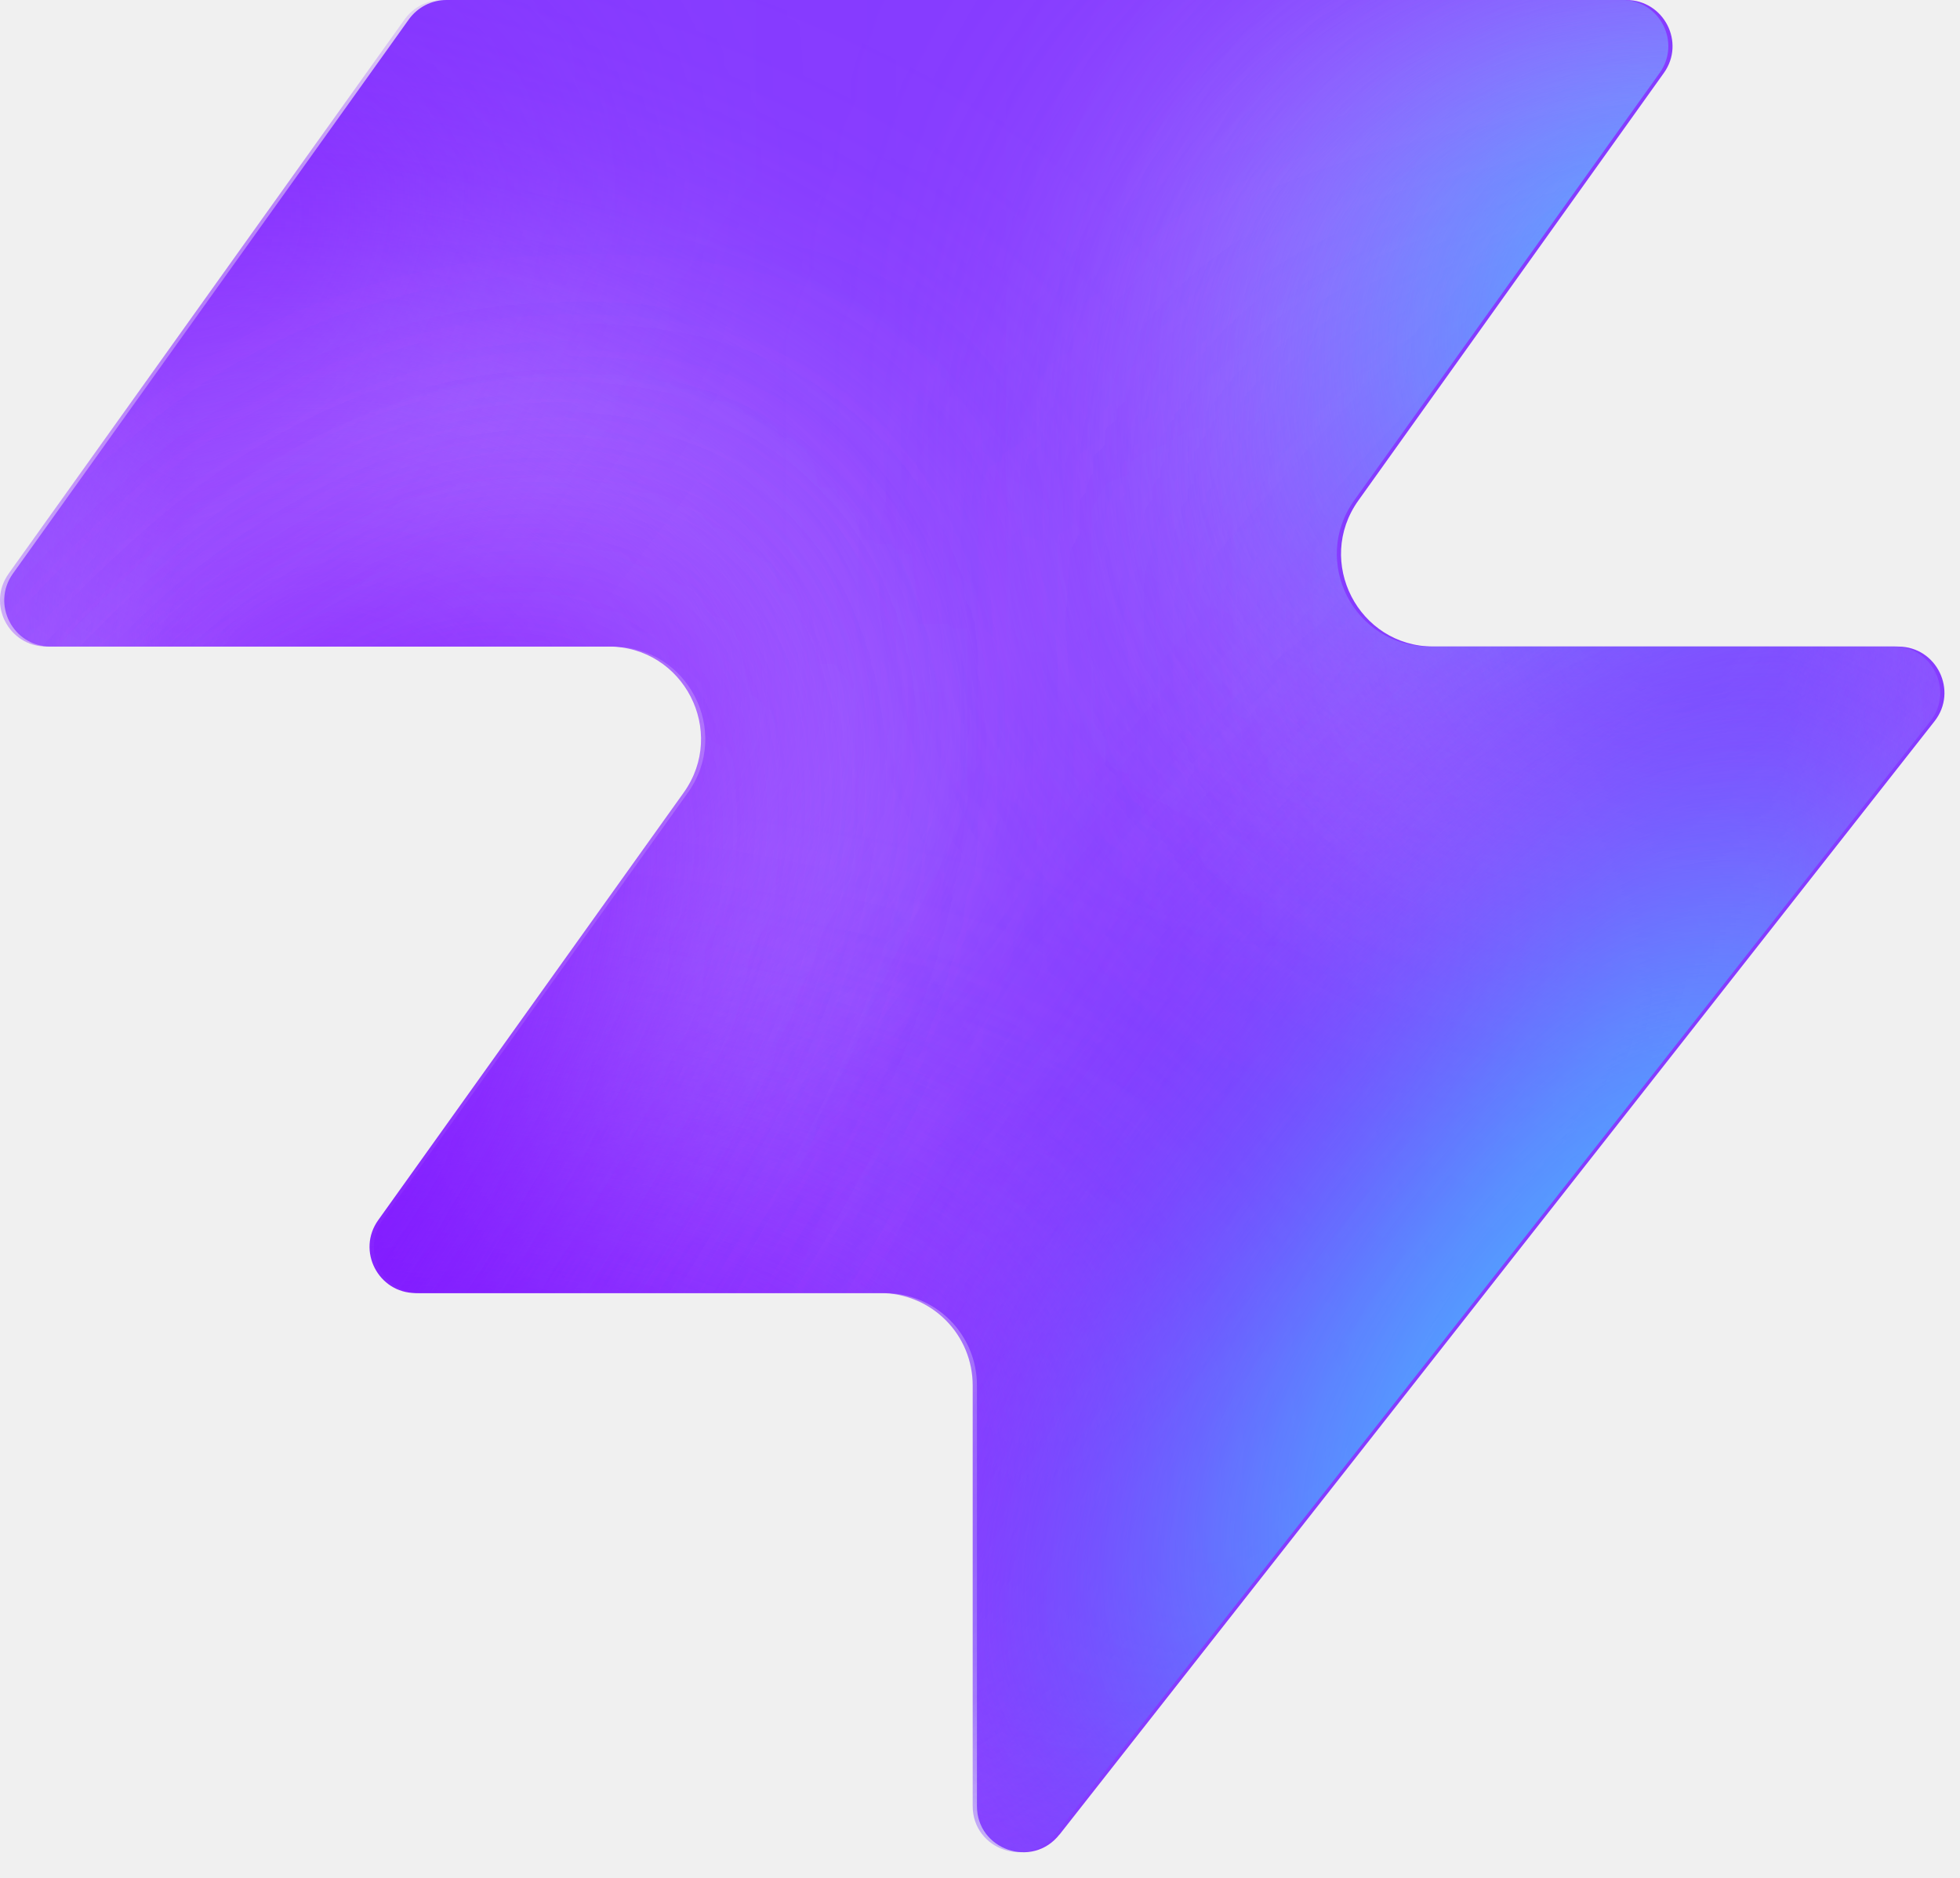
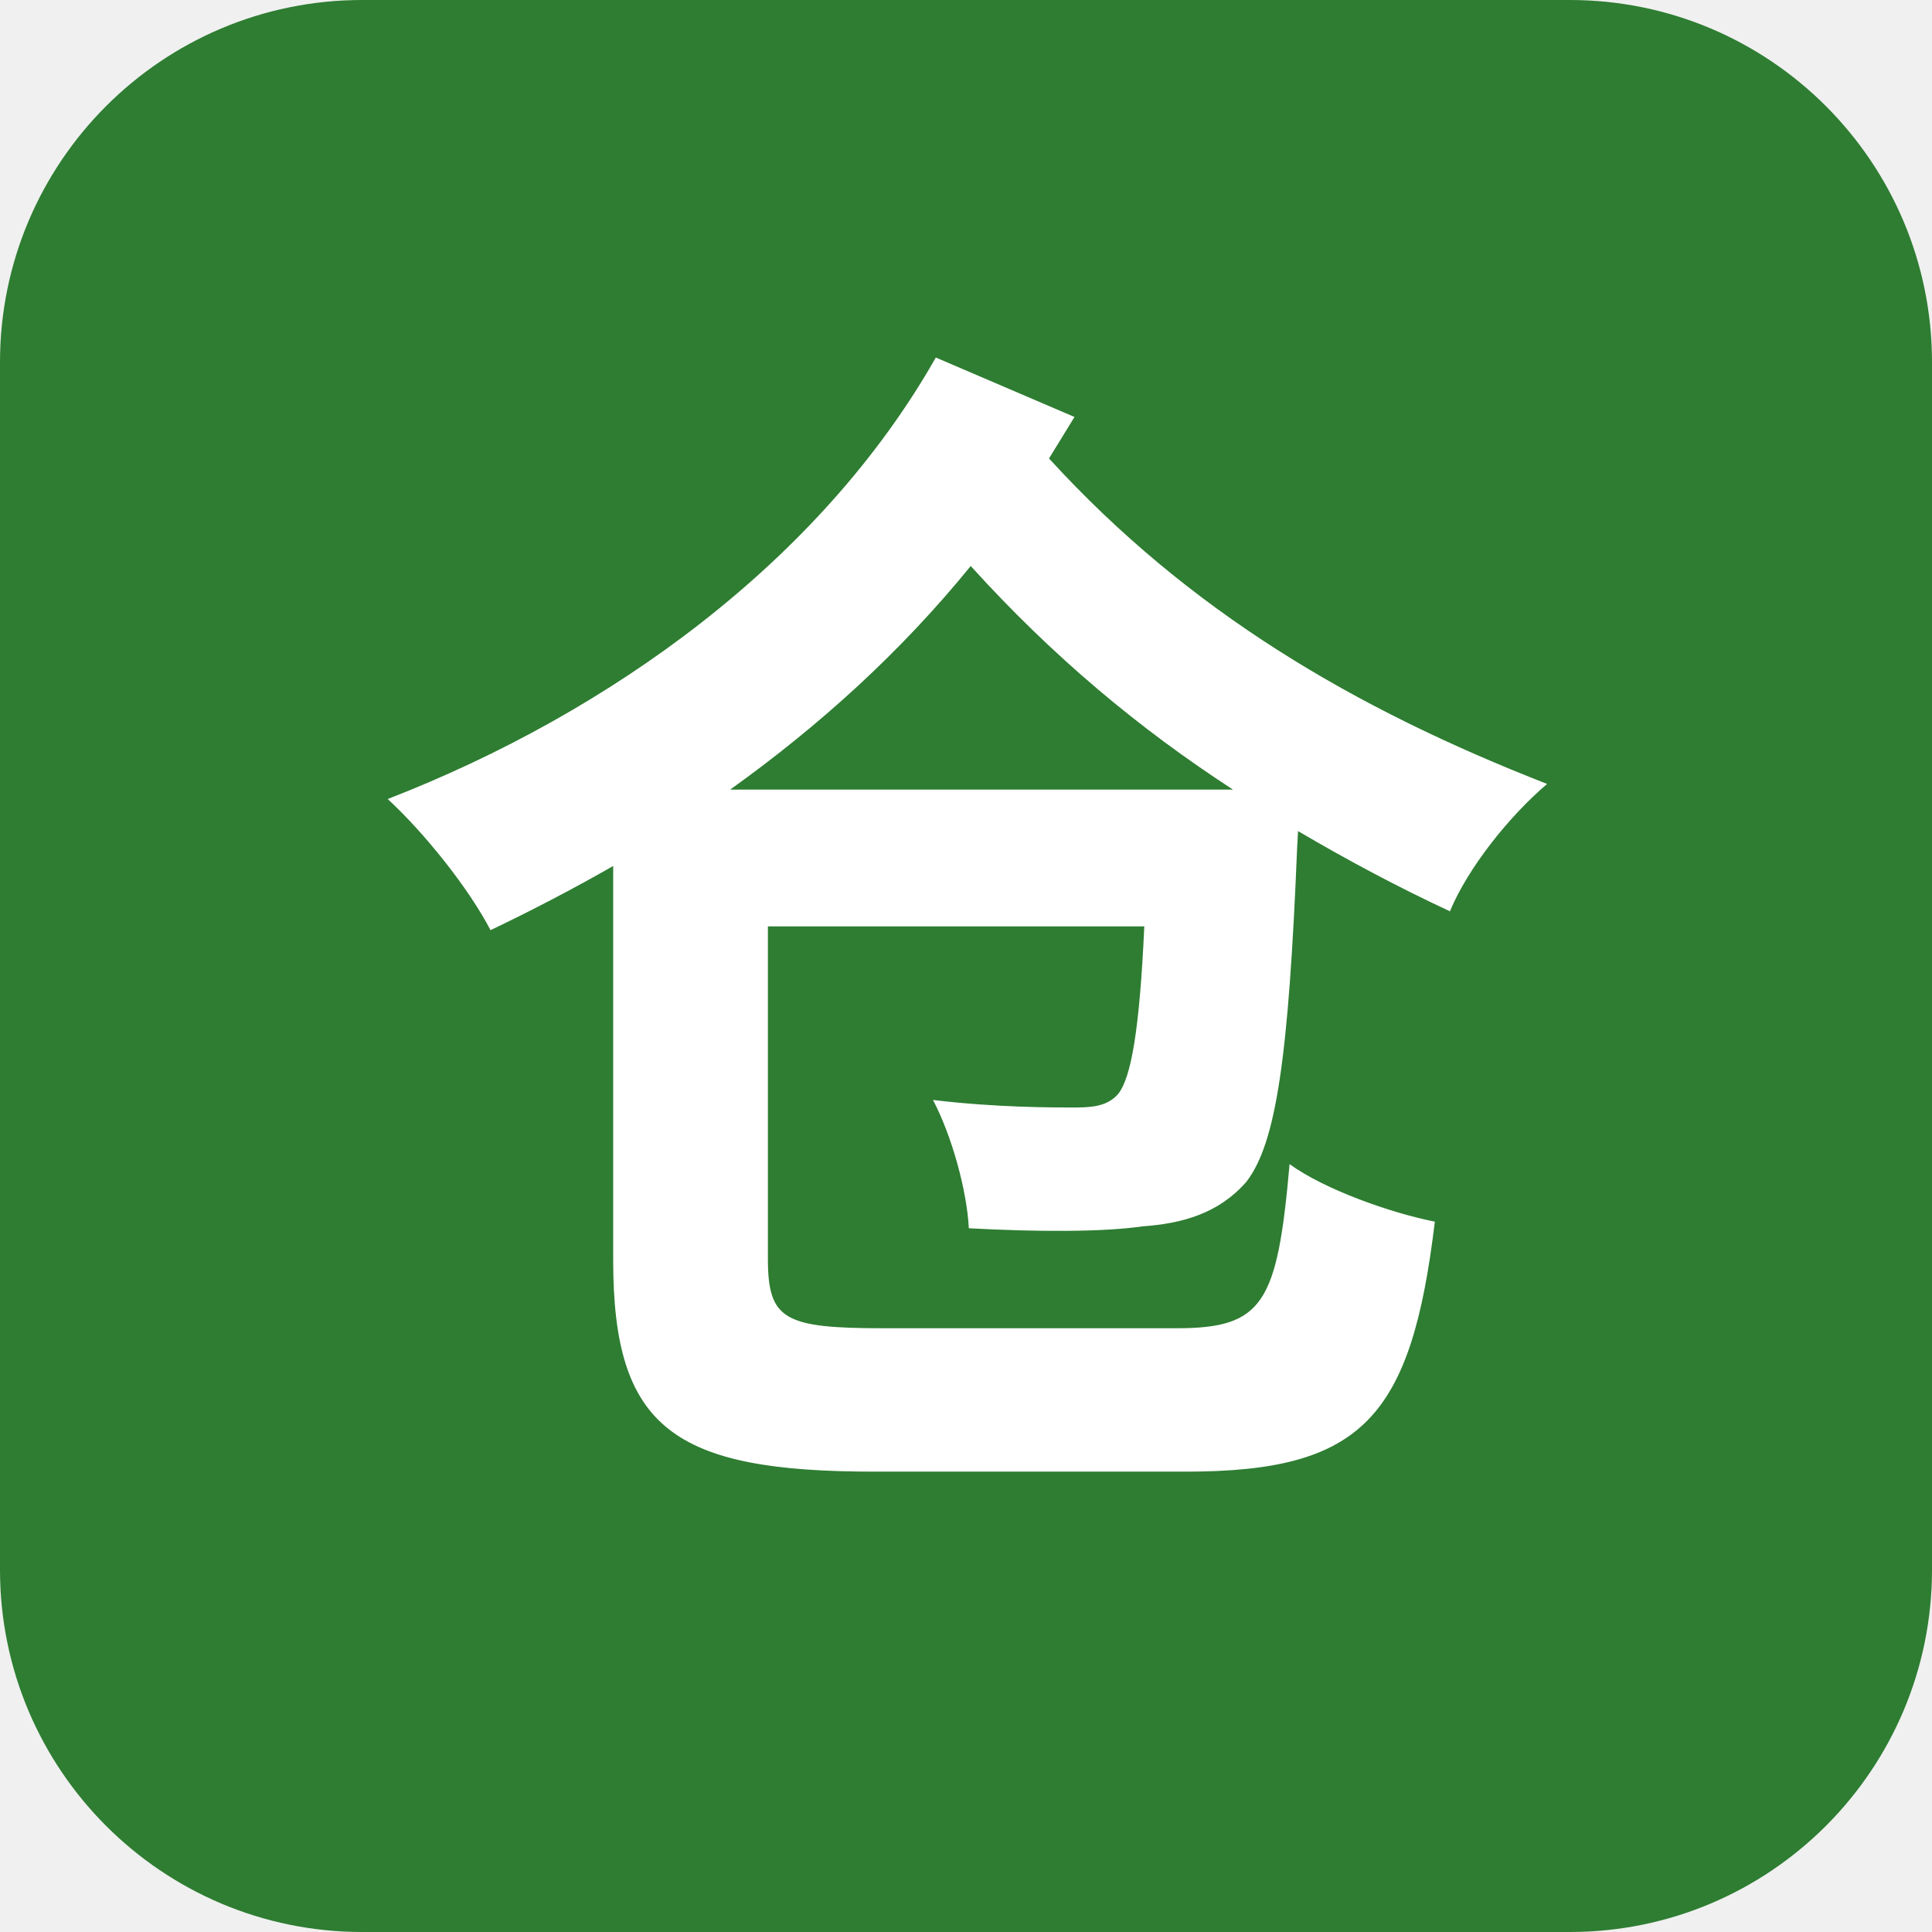
- <svg xmlns="http://www.w3.org/2000/svg" width="48" height="46" fill="none" viewBox="0 0 48 46">
-   <path fill="#863bff" d="M25.946 44.938c-.664.845-2.021.375-2.021-.698V33.937a2.26 2.26 0 0 0-2.262-2.262H10.287c-.92 0-1.456-1.04-.92-1.788l7.48-10.471c1.07-1.497 0-3.578-1.842-3.578H1.237c-.92 0-1.456-1.04-.92-1.788L10.013.474c.214-.297.556-.474.92-.474h28.894c.92 0 1.456 1.04.92 1.788l-7.48 10.471c-1.07 1.498 0 3.579 1.842 3.579h11.377c.943 0 1.473 1.088.89 1.83L25.947 44.94z" style="fill:#863bff;fill:color(display-p3 .525 .23 1);fill-opacity:1" />
-   <mask id="a" width="48" height="46" x="0" y="0" maskUnits="userSpaceOnUse" style="mask-type:alpha">
-     <path fill="#000" d="M25.842 44.938c-.664.844-2.021.375-2.021-.698V33.937a2.26 2.26 0 0 0-2.262-2.262H10.183c-.92 0-1.456-1.04-.92-1.788l7.48-10.471c1.07-1.498 0-3.579-1.842-3.579H1.133c-.92 0-1.456-1.04-.92-1.787L9.91.473c.214-.297.556-.474.92-.474h28.894c.92 0 1.456 1.04.92 1.788l-7.48 10.471c-1.07 1.498 0 3.578 1.842 3.578h11.377c.943 0 1.473 1.088.89 1.832L25.843 44.94z" style="fill:#000;fill-opacity:1" />
-   </mask>
-   <g mask="url(#a)">
-     <g filter="url(#b)">
-       <ellipse cx="5.508" cy="14.704" fill="#ede6ff" rx="5.508" ry="14.704" style="fill:#ede6ff;fill:color(display-p3 .927 .903 1);fill-opacity:1" transform="matrix(.00324 1 1 -.00324 -4.47 31.516)" />
-     </g>
-     <g filter="url(#c)">
-       <ellipse cx="10.399" cy="29.851" fill="#ede6ff" rx="10.399" ry="29.851" style="fill:#ede6ff;fill:color(display-p3 .927 .903 1);fill-opacity:1" transform="matrix(.00324 1 1 -.00324 -39.328 7.883)" />
-     </g>
-     <g filter="url(#d)">
-       <ellipse cx="5.508" cy="30.487" fill="#7e14ff" rx="5.508" ry="30.487" style="fill:#7e14ff;fill:color(display-p3 .492 .077 1);fill-opacity:1" transform="rotate(89.814 -25.913 -14.639)scale(1 -1)" />
-     </g>
-     <g filter="url(#e)">
-       <ellipse cx="5.508" cy="30.599" fill="#7e14ff" rx="5.508" ry="30.599" style="fill:#7e14ff;fill:color(display-p3 .492 .077 1);fill-opacity:1" transform="rotate(89.814 -32.644 -3.334)scale(1 -1)" />
-     </g>
-     <g filter="url(#f)">
-       <ellipse cx="5.508" cy="30.599" fill="#7e14ff" rx="5.508" ry="30.599" style="fill:#7e14ff;fill:color(display-p3 .492 .077 1);fill-opacity:1" transform="matrix(.00324 1 1 -.00324 -34.34 30.47)" />
-     </g>
-     <g filter="url(#g)">
-       <ellipse cx="14.072" cy="22.078" fill="#ede6ff" rx="14.072" ry="22.078" style="fill:#ede6ff;fill:color(display-p3 .927 .903 1);fill-opacity:1" transform="rotate(93.35 24.506 48.493)scale(-1 1)" />
-     </g>
-     <g filter="url(#h)">
-       <ellipse cx="3.47" cy="21.501" fill="#7e14ff" rx="3.47" ry="21.501" style="fill:#7e14ff;fill:color(display-p3 .492 .077 1);fill-opacity:1" transform="rotate(89.009 28.708 47.59)scale(-1 1)" />
-     </g>
-     <g filter="url(#i)">
-       <ellipse cx="3.47" cy="21.501" fill="#7e14ff" rx="3.47" ry="21.501" style="fill:#7e14ff;fill:color(display-p3 .492 .077 1);fill-opacity:1" transform="rotate(89.009 28.708 47.59)scale(-1 1)" />
-     </g>
-     <g filter="url(#j)">
-       <ellipse cx=".387" cy="8.972" fill="#7e14ff" rx="4.407" ry="29.108" style="fill:#7e14ff;fill:color(display-p3 .492 .077 1);fill-opacity:1" transform="rotate(39.51 .387 8.972)" />
-     </g>
-     <g filter="url(#k)">
-       <ellipse cx="47.523" cy="-6.092" fill="#7e14ff" rx="4.407" ry="29.108" style="fill:#7e14ff;fill:color(display-p3 .492 .077 1);fill-opacity:1" transform="rotate(37.892 47.523 -6.092)" />
-     </g>
-     <g filter="url(#l)">
-       <ellipse cx="41.412" cy="6.333" fill="#47bfff" rx="5.971" ry="9.665" style="fill:#47bfff;fill:color(display-p3 .28 .748 1);fill-opacity:1" transform="rotate(37.892 41.412 6.333)" />
-     </g>
-     <g filter="url(#m)">
-       <ellipse cx="-1.879" cy="38.332" fill="#7e14ff" rx="4.407" ry="29.108" style="fill:#7e14ff;fill:color(display-p3 .492 .077 1);fill-opacity:1" transform="rotate(37.892 -1.88 38.332)" />
-     </g>
-     <g filter="url(#n)">
-       <ellipse cx="-1.879" cy="38.332" fill="#7e14ff" rx="4.407" ry="29.108" style="fill:#7e14ff;fill:color(display-p3 .492 .077 1);fill-opacity:1" transform="rotate(37.892 -1.88 38.332)" />
-     </g>
-     <g filter="url(#o)">
-       <ellipse cx="35.651" cy="29.907" fill="#7e14ff" rx="4.407" ry="29.108" style="fill:#7e14ff;fill:color(display-p3 .492 .077 1);fill-opacity:1" transform="rotate(37.892 35.651 29.907)" />
-     </g>
-     <g filter="url(#p)">
-       <ellipse cx="38.418" cy="32.4" fill="#47bfff" rx="5.971" ry="15.297" style="fill:#47bfff;fill:color(display-p3 .28 .748 1);fill-opacity:1" transform="rotate(37.892 38.418 32.4)" />
-     </g>
-   </g>
-   <defs>
-     <filter id="b" width="60.045" height="41.654" x="-19.77" y="16.149" color-interpolation-filters="sRGB" filterUnits="userSpaceOnUse">
-       <feFlood flood-opacity="0" result="BackgroundImageFix" />
-       <feBlend in="SourceGraphic" in2="BackgroundImageFix" result="shape" />
-       <feGaussianBlur result="effect1_foregroundBlur_2002_17158" stdDeviation="7.659" />
-     </filter>
-     <filter id="c" width="90.34" height="51.437" x="-54.613" y="-7.533" color-interpolation-filters="sRGB" filterUnits="userSpaceOnUse">
-       <feFlood flood-opacity="0" result="BackgroundImageFix" />
-       <feBlend in="SourceGraphic" in2="BackgroundImageFix" result="shape" />
-       <feGaussianBlur result="effect1_foregroundBlur_2002_17158" stdDeviation="7.659" />
-     </filter>
-     <filter id="d" width="79.355" height="29.4" x="-49.64" y="2.03" color-interpolation-filters="sRGB" filterUnits="userSpaceOnUse">
-       <feFlood flood-opacity="0" result="BackgroundImageFix" />
-       <feBlend in="SourceGraphic" in2="BackgroundImageFix" result="shape" />
-       <feGaussianBlur result="effect1_foregroundBlur_2002_17158" stdDeviation="4.596" />
-     </filter>
-     <filter id="e" width="79.579" height="29.4" x="-45.045" y="20.029" color-interpolation-filters="sRGB" filterUnits="userSpaceOnUse">
-       <feFlood flood-opacity="0" result="BackgroundImageFix" />
-       <feBlend in="SourceGraphic" in2="BackgroundImageFix" result="shape" />
-       <feGaussianBlur result="effect1_foregroundBlur_2002_17158" stdDeviation="4.596" />
-     </filter>
-     <filter id="f" width="79.579" height="29.4" x="-43.513" y="21.178" color-interpolation-filters="sRGB" filterUnits="userSpaceOnUse">
-       <feFlood flood-opacity="0" result="BackgroundImageFix" />
-       <feBlend in="SourceGraphic" in2="BackgroundImageFix" result="shape" />
-       <feGaussianBlur result="effect1_foregroundBlur_2002_17158" stdDeviation="4.596" />
-     </filter>
-     <filter id="g" width="74.749" height="58.852" x="15.756" y="-17.901" color-interpolation-filters="sRGB" filterUnits="userSpaceOnUse">
-       <feFlood flood-opacity="0" result="BackgroundImageFix" />
-       <feBlend in="SourceGraphic" in2="BackgroundImageFix" result="shape" />
-       <feGaussianBlur result="effect1_foregroundBlur_2002_17158" stdDeviation="7.659" />
-     </filter>
-     <filter id="h" width="61.377" height="25.362" x="23.548" y="2.284" color-interpolation-filters="sRGB" filterUnits="userSpaceOnUse">
-       <feFlood flood-opacity="0" result="BackgroundImageFix" />
-       <feBlend in="SourceGraphic" in2="BackgroundImageFix" result="shape" />
-       <feGaussianBlur result="effect1_foregroundBlur_2002_17158" stdDeviation="4.596" />
-     </filter>
-     <filter id="i" width="61.377" height="25.362" x="23.548" y="2.284" color-interpolation-filters="sRGB" filterUnits="userSpaceOnUse">
-       <feFlood flood-opacity="0" result="BackgroundImageFix" />
-       <feBlend in="SourceGraphic" in2="BackgroundImageFix" result="shape" />
-       <feGaussianBlur result="effect1_foregroundBlur_2002_17158" stdDeviation="4.596" />
-     </filter>
-     <filter id="j" width="56.045" height="63.649" x="-27.636" y="-22.853" color-interpolation-filters="sRGB" filterUnits="userSpaceOnUse">
-       <feFlood flood-opacity="0" result="BackgroundImageFix" />
-       <feBlend in="SourceGraphic" in2="BackgroundImageFix" result="shape" />
-       <feGaussianBlur result="effect1_foregroundBlur_2002_17158" stdDeviation="4.596" />
-     </filter>
-     <filter id="k" width="54.814" height="64.646" x="20.116" y="-38.415" color-interpolation-filters="sRGB" filterUnits="userSpaceOnUse">
-       <feFlood flood-opacity="0" result="BackgroundImageFix" />
-       <feBlend in="SourceGraphic" in2="BackgroundImageFix" result="shape" />
-       <feGaussianBlur result="effect1_foregroundBlur_2002_17158" stdDeviation="4.596" />
-     </filter>
-     <filter id="l" width="33.541" height="35.313" x="24.641" y="-11.323" color-interpolation-filters="sRGB" filterUnits="userSpaceOnUse">
-       <feFlood flood-opacity="0" result="BackgroundImageFix" />
-       <feBlend in="SourceGraphic" in2="BackgroundImageFix" result="shape" />
-       <feGaussianBlur result="effect1_foregroundBlur_2002_17158" stdDeviation="4.596" />
-     </filter>
-     <filter id="m" width="54.814" height="64.646" x="-29.286" y="6.009" color-interpolation-filters="sRGB" filterUnits="userSpaceOnUse">
-       <feFlood flood-opacity="0" result="BackgroundImageFix" />
-       <feBlend in="SourceGraphic" in2="BackgroundImageFix" result="shape" />
-       <feGaussianBlur result="effect1_foregroundBlur_2002_17158" stdDeviation="4.596" />
-     </filter>
-     <filter id="n" width="54.814" height="64.646" x="-29.286" y="6.009" color-interpolation-filters="sRGB" filterUnits="userSpaceOnUse">
-       <feFlood flood-opacity="0" result="BackgroundImageFix" />
-       <feBlend in="SourceGraphic" in2="BackgroundImageFix" result="shape" />
-       <feGaussianBlur result="effect1_foregroundBlur_2002_17158" stdDeviation="4.596" />
-     </filter>
-     <filter id="o" width="54.814" height="64.646" x="8.244" y="-2.416" color-interpolation-filters="sRGB" filterUnits="userSpaceOnUse">
-       <feFlood flood-opacity="0" result="BackgroundImageFix" />
-       <feBlend in="SourceGraphic" in2="BackgroundImageFix" result="shape" />
-       <feGaussianBlur result="effect1_foregroundBlur_2002_17158" stdDeviation="4.596" />
-     </filter>
-     <filter id="p" width="39.409" height="43.623" x="18.713" y="10.588" color-interpolation-filters="sRGB" filterUnits="userSpaceOnUse">
-       <feFlood flood-opacity="0" result="BackgroundImageFix" />
-       <feBlend in="SourceGraphic" in2="BackgroundImageFix" result="shape" />
-       <feGaussianBlur result="effect1_foregroundBlur_2002_17158" stdDeviation="4.596" />
-     </filter>
-   </defs>
+ <svg xmlns="http://www.w3.org/2000/svg" viewBox="0 0 32 32">
+   <rect width="32" height="32" rx="6" fill="#2e7d32" />
+   <text x="16" y="23" text-anchor="middle" font-size="20" font-weight="bold" fill="white" font-family="Arial">仓</text>
</svg>
